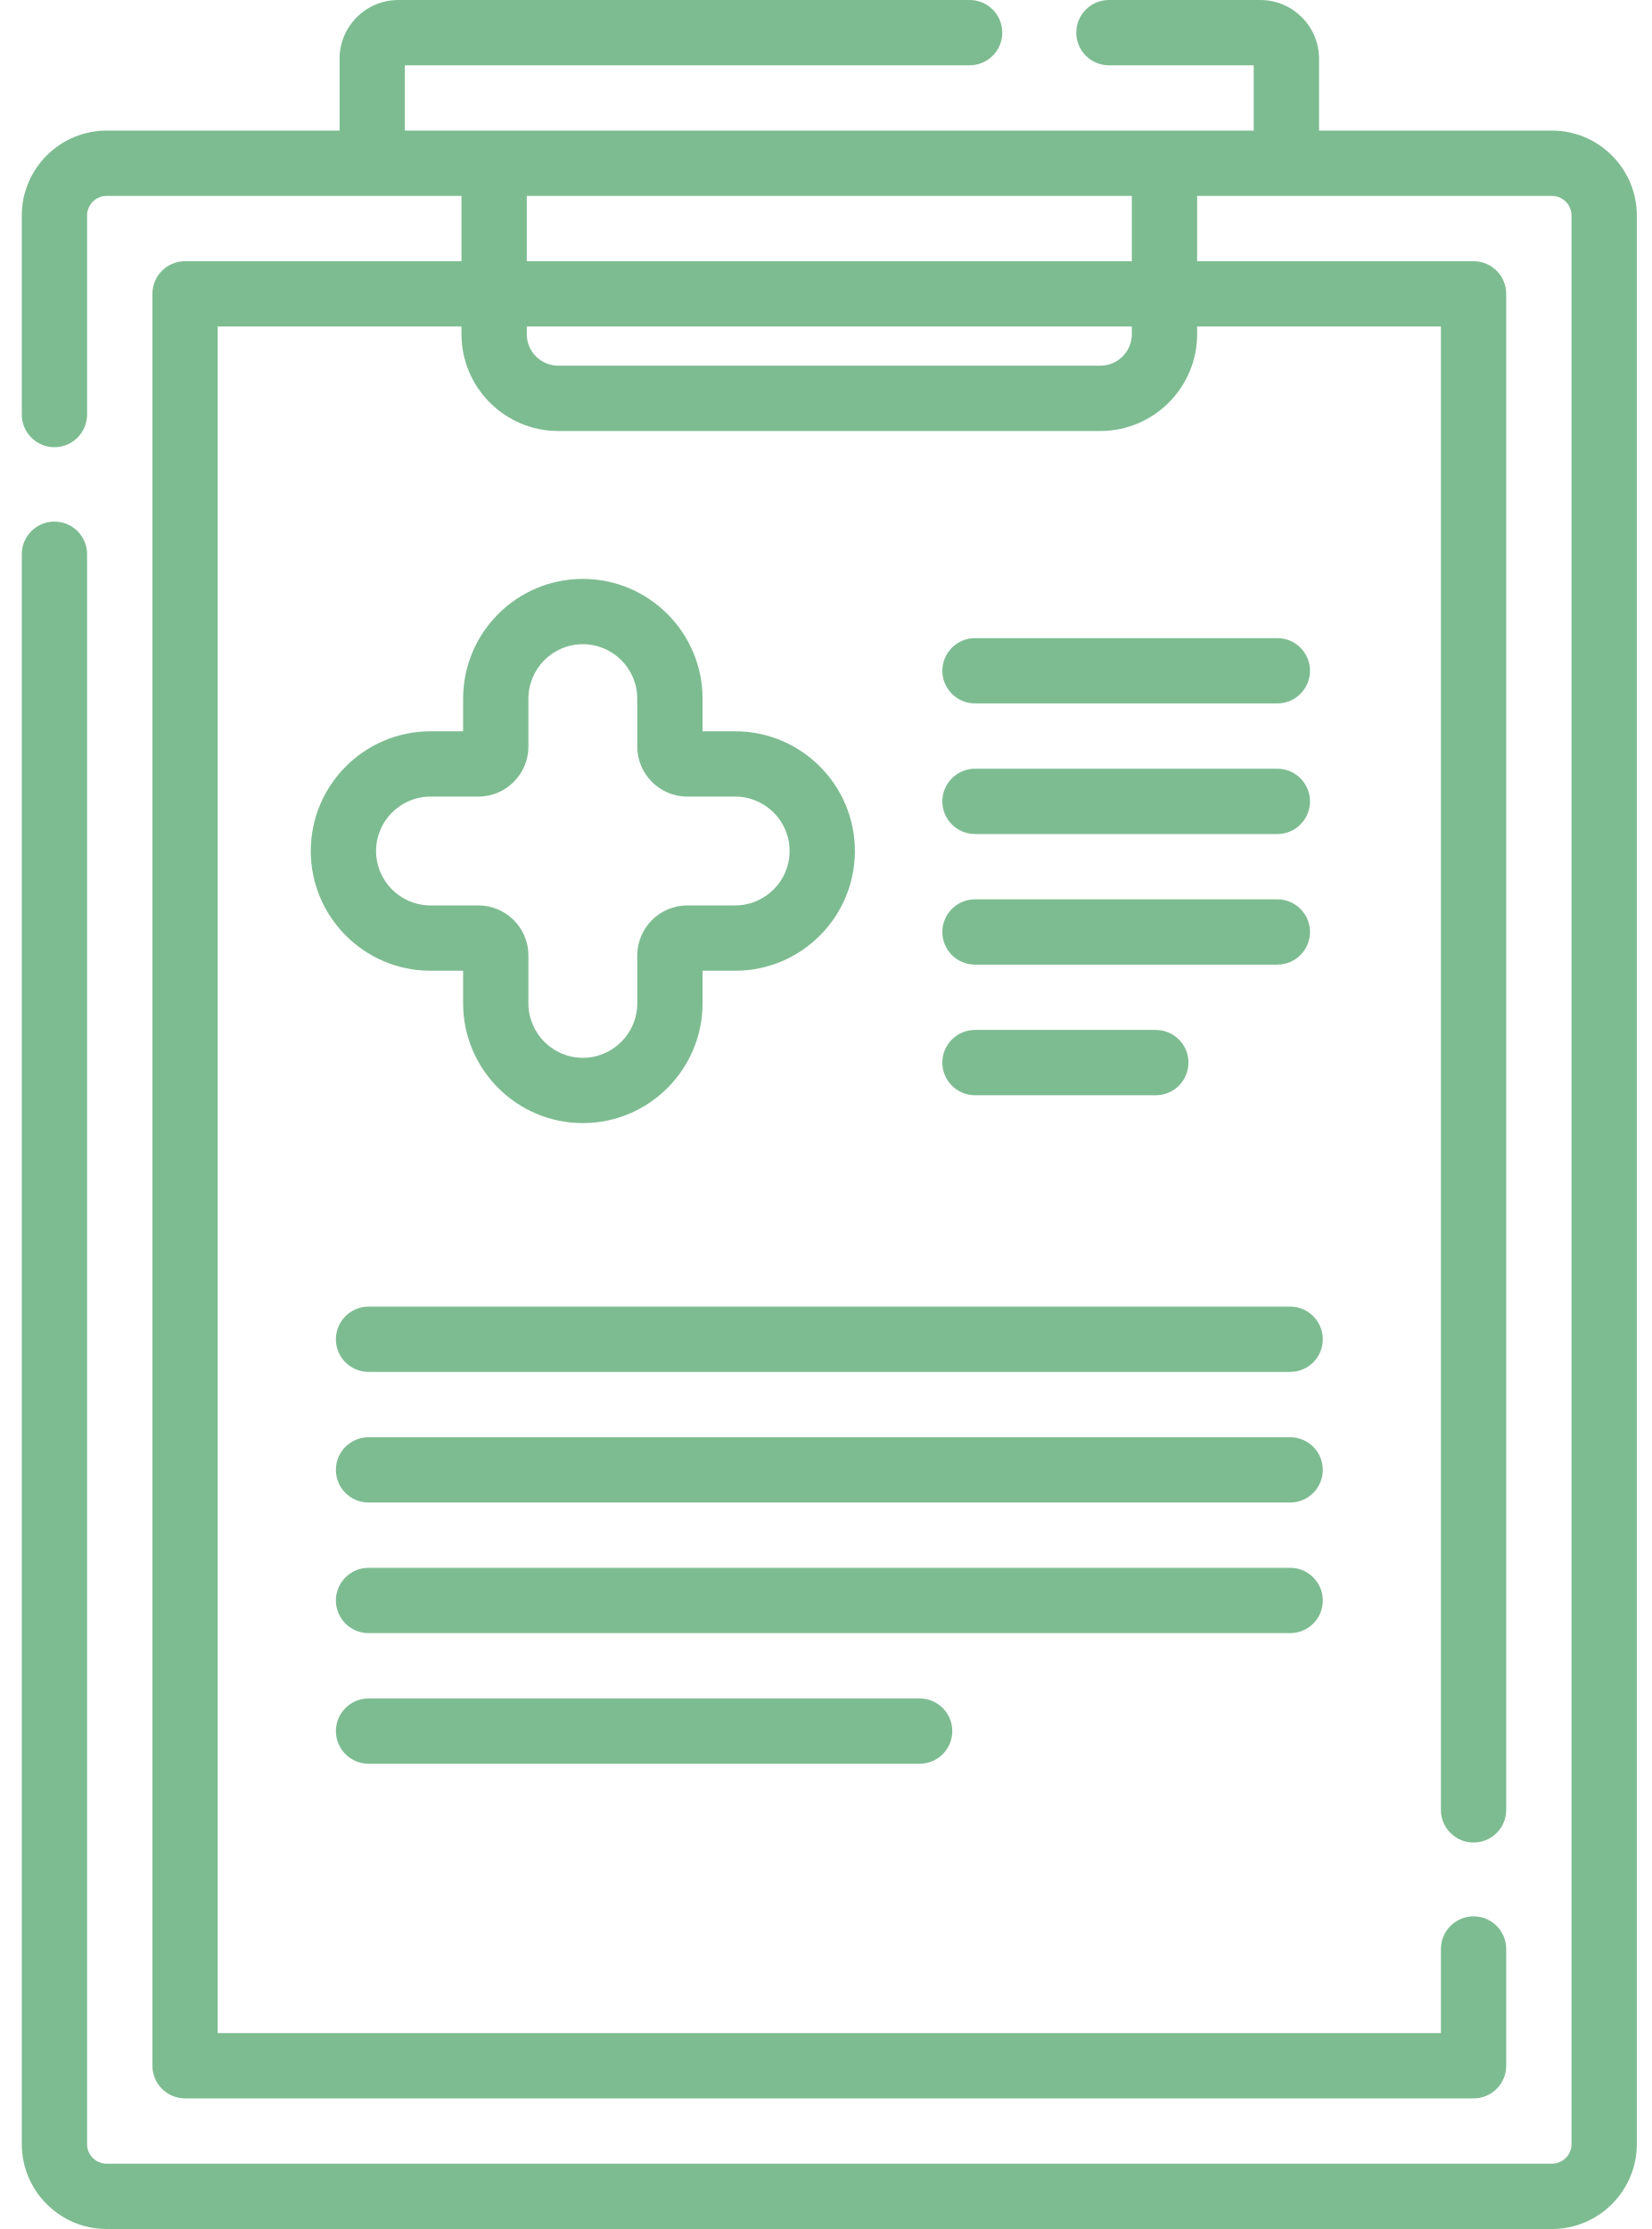
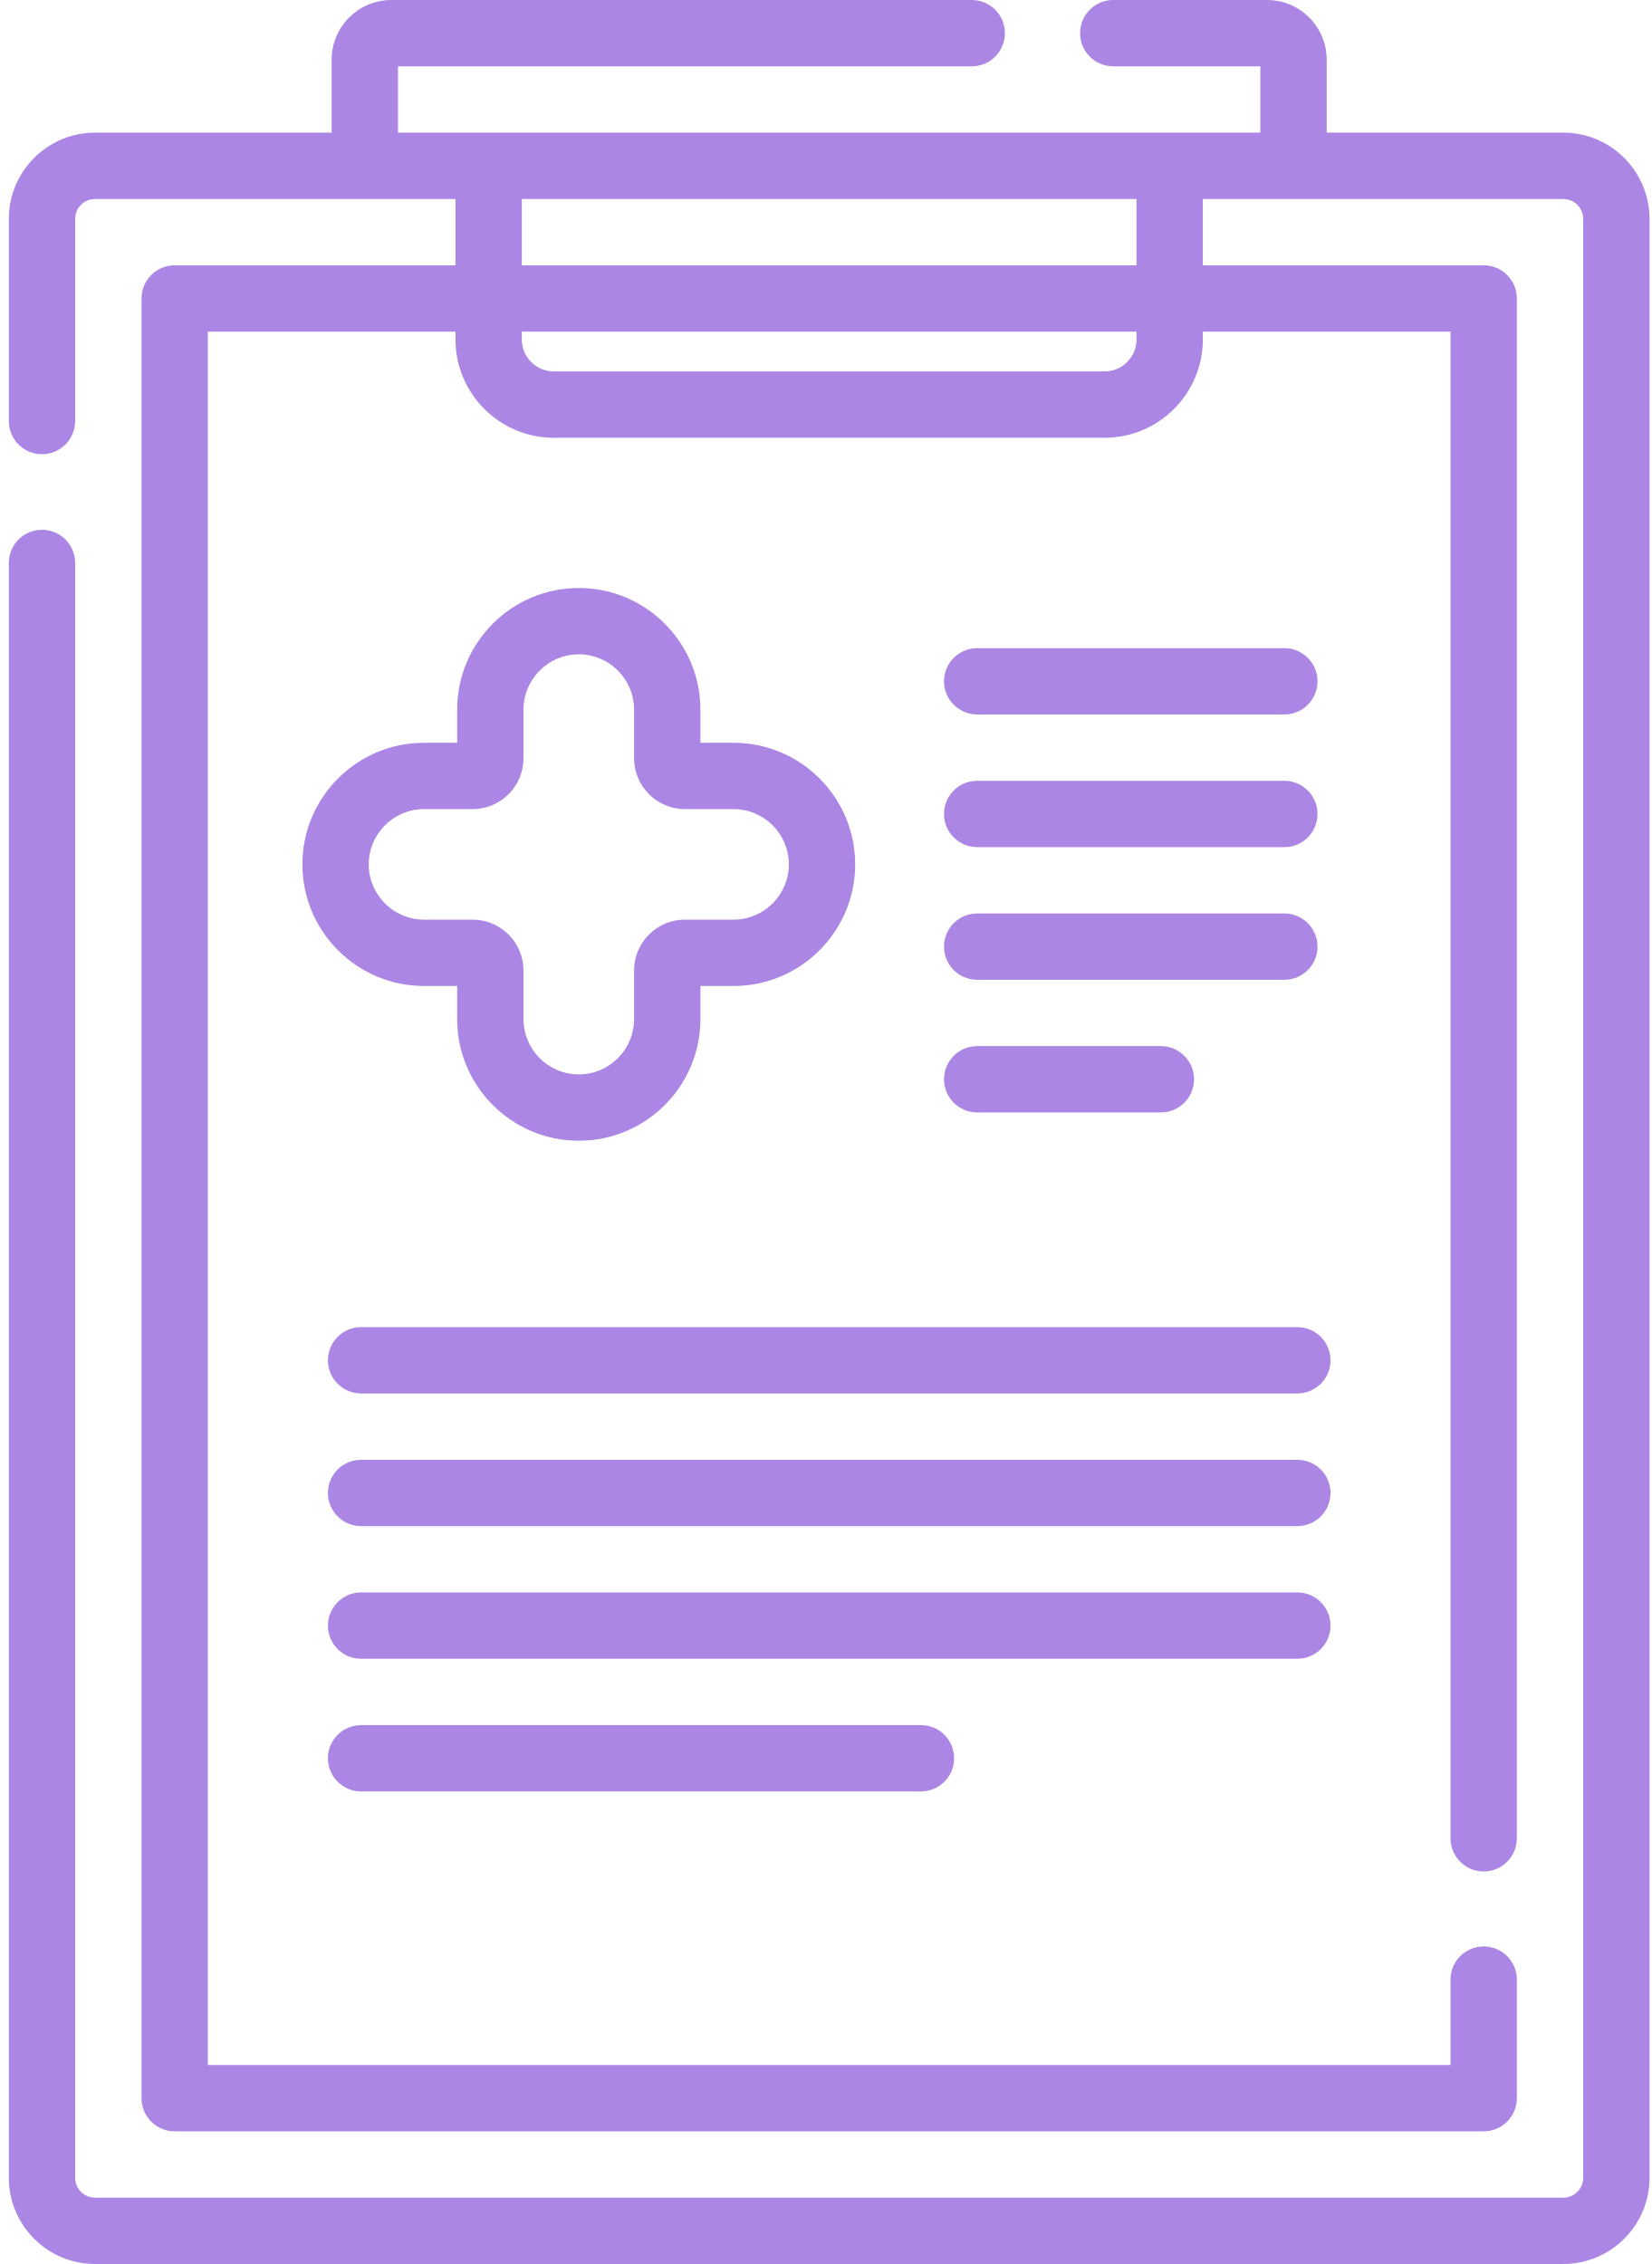
- <svg xmlns="http://www.w3.org/2000/svg" width="63" height="85" viewBox="0 0 63 85" fill="none">
-   <path d="M59.185 4.98H50.304V2.241C50.304 1.005 49.298 0 48.062 0H42.291C41.604 0 41.046 0.557 41.046 1.245C41.046 1.933 41.604 2.49 42.291 2.49H47.813V4.98H15.44V2.49H36.979C37.667 2.49 38.224 1.933 38.224 1.245C38.224 0.557 37.667 0 36.979 0H15.191C13.956 0 12.95 1.005 12.95 2.241V4.98H4.068C2.283 4.98 0.831 6.433 0.831 8.218V15.808C0.831 16.495 1.388 17.053 2.076 17.053C2.764 17.053 3.321 16.495 3.321 15.808V8.218C3.321 7.806 3.656 7.471 4.068 7.471H17.599V9.961H7.057C6.369 9.961 5.812 10.518 5.812 11.206V78.774C5.812 79.462 6.369 80.019 7.057 80.019H56.197C56.885 80.019 57.442 79.462 57.442 78.774V74.322C57.442 73.635 56.885 73.077 56.197 73.077C55.51 73.077 54.952 73.635 54.952 74.322V77.529H8.302V12.451H17.599V12.744C17.599 14.779 19.255 16.436 21.29 16.436H41.963C43.999 16.436 45.655 14.779 45.655 12.744V12.451H54.952V69.017C54.952 69.705 55.509 70.263 56.197 70.263C56.885 70.263 57.442 69.705 57.442 69.017V11.206C57.442 10.518 56.885 9.961 56.197 9.961H45.655V7.471H59.185C59.597 7.471 59.933 7.806 59.933 8.218V81.763C59.933 82.175 59.597 82.51 59.185 82.51H4.068C3.656 82.51 3.321 82.175 3.321 81.763V21.136C3.321 20.448 2.764 19.89 2.076 19.89C1.388 19.89 0.831 20.448 0.831 21.136V81.763C0.831 83.548 2.283 85 4.068 85H59.185C60.971 85 62.423 83.548 62.423 81.763V8.218C62.423 6.433 60.971 4.98 59.185 4.98ZM43.165 12.744C43.165 13.406 42.626 13.945 41.964 13.945H21.29C20.628 13.945 20.089 13.406 20.089 12.744V12.451H43.165V12.744ZM43.165 9.961H20.089V7.471H43.165V9.961Z" fill="#7DBC91" />
-   <path d="M22.227 22.076C19.71 22.076 17.662 24.124 17.662 26.642V27.887H16.417C13.9 27.887 11.852 29.935 11.852 32.452C11.852 34.97 13.9 37.018 16.417 37.018H17.662V38.263C17.662 40.78 19.71 42.828 22.227 42.828C24.745 42.828 26.793 40.78 26.793 38.263V37.018H28.038C30.555 37.018 32.603 34.97 32.603 32.452C32.603 29.935 30.555 27.887 28.038 27.887H26.793V26.642C26.793 24.124 24.745 22.076 22.227 22.076ZM28.038 30.377C29.182 30.377 30.113 31.308 30.113 32.452C30.113 33.596 29.182 34.527 28.038 34.527H26.212C25.159 34.527 24.303 35.384 24.303 36.437V38.263C24.303 39.407 23.372 40.338 22.227 40.338C21.083 40.338 20.152 39.407 20.152 38.263V36.437C20.152 35.384 19.296 34.527 18.243 34.527H16.417C15.273 34.527 14.342 33.596 14.342 32.452C14.342 31.308 15.273 30.377 16.417 30.377H18.243C19.296 30.377 20.152 29.52 20.152 28.468V26.642C20.152 25.497 21.083 24.566 22.227 24.566C23.372 24.566 24.303 25.497 24.303 26.642V28.468C24.303 29.52 25.159 30.377 26.212 30.377H28.038Z" fill="#7DBC91" />
-   <path d="M37.184 26.824H48.714C49.402 26.824 49.959 26.267 49.959 25.579C49.959 24.892 49.402 24.334 48.714 24.334H37.184C36.496 24.334 35.938 24.892 35.938 25.579C35.938 26.267 36.496 26.824 37.184 26.824Z" fill="#7DBC91" />
-   <path d="M37.184 31.805H48.714C49.402 31.805 49.959 31.247 49.959 30.56C49.959 29.872 49.402 29.314 48.714 29.314H37.184C36.496 29.314 35.938 29.872 35.938 30.56C35.938 31.247 36.496 31.805 37.184 31.805Z" fill="#7DBC91" />
-   <path d="M37.184 36.785H48.714C49.402 36.785 49.959 36.228 49.959 35.54C49.959 34.852 49.402 34.295 48.714 34.295H37.184C36.496 34.295 35.938 34.852 35.938 35.54C35.938 36.228 36.496 36.785 37.184 36.785Z" fill="#7DBC91" />
-   <path d="M37.184 41.766H44.079C44.766 41.766 45.324 41.208 45.324 40.52C45.324 39.833 44.766 39.275 44.079 39.275H37.184C36.496 39.275 35.938 39.833 35.938 40.52C35.938 41.208 36.496 41.766 37.184 41.766Z" fill="#7DBC91" />
-   <path d="M49.203 49.826H14.056C13.368 49.826 12.81 50.384 12.81 51.071C12.81 51.759 13.368 52.316 14.056 52.316H49.202C49.89 52.316 50.447 51.759 50.447 51.071C50.447 50.384 49.89 49.826 49.203 49.826V49.826Z" fill="#7DBC91" />
-   <path d="M49.203 54.807H14.056C13.368 54.807 12.81 55.364 12.81 56.052C12.81 56.739 13.368 57.297 14.056 57.297H49.202C49.89 57.297 50.447 56.739 50.447 56.052C50.447 55.364 49.89 54.807 49.203 54.807V54.807Z" fill="#7DBC91" />
-   <path d="M50.448 61.032C50.448 60.345 49.89 59.787 49.203 59.787H14.056C13.368 59.787 12.81 60.345 12.81 61.032C12.81 61.72 13.368 62.277 14.056 62.277H49.202C49.89 62.277 50.448 61.72 50.448 61.032V61.032Z" fill="#7DBC91" />
-   <path d="M14.056 64.768C13.368 64.768 12.81 65.325 12.81 66.013C12.81 66.7 13.368 67.258 14.056 67.258H35.072C35.76 67.258 36.317 66.7 36.317 66.013C36.317 65.325 35.76 64.768 35.072 64.768H14.056Z" fill="#7DBC91" />
+ <svg xmlns="http://www.w3.org/2000/svg" width="62" height="85" viewBox="0 0 62 85" fill="none">
+   <path d="M58.685 4.98H49.804V2.241C49.804 1.005 48.798 0 47.562 0H41.791C41.104 0 40.546 0.557 40.546 1.245C40.546 1.933 41.104 2.49 41.791 2.49H47.313V4.98H14.94V2.49H36.479C37.167 2.49 37.724 1.933 37.724 1.245C37.724 0.557 37.167 0 36.479 0H14.691C13.456 0 12.45 1.005 12.45 2.241V4.98H3.568C1.783 4.98 0.331 6.433 0.331 8.218V15.808C0.331 16.495 0.888 17.053 1.576 17.053C2.264 17.053 2.821 16.495 2.821 15.808V8.218C2.821 7.806 3.156 7.471 3.568 7.471H17.099V9.961H6.557C5.869 9.961 5.312 10.518 5.312 11.206V78.774C5.312 79.462 5.869 80.019 6.557 80.019H55.697C56.385 80.019 56.942 79.462 56.942 78.774V74.322C56.942 73.635 56.385 73.077 55.697 73.077C55.01 73.077 54.452 73.635 54.452 74.322V77.529H7.802V12.451H17.099V12.744C17.099 14.779 18.755 16.436 20.79 16.436H41.463C43.499 16.436 45.155 14.779 45.155 12.744V12.451H54.452V69.017C54.452 69.705 55.009 70.263 55.697 70.263C56.385 70.263 56.942 69.705 56.942 69.017V11.206C56.942 10.518 56.385 9.961 55.697 9.961H45.155V7.471H58.685C59.097 7.471 59.433 7.806 59.433 8.218V81.763C59.433 82.175 59.097 82.51 58.685 82.51H3.568C3.156 82.51 2.821 82.175 2.821 81.763V21.136C2.821 20.448 2.264 19.89 1.576 19.89C0.888 19.89 0.331 20.448 0.331 21.136V81.763C0.331 83.548 1.783 85 3.568 85H58.685C60.471 85 61.923 83.548 61.923 81.763V8.218C61.923 6.433 60.471 4.98 58.685 4.98ZM42.665 12.744C42.665 13.406 42.126 13.945 41.464 13.945H20.79C20.128 13.945 19.589 13.406 19.589 12.744V12.451H42.665V12.744ZM42.665 9.961H19.589V7.471H42.665V9.961Z" fill="#AB86E4" />
+   <path d="M21.727 22.076C19.21 22.076 17.162 24.124 17.162 26.642V27.887H15.917C13.4 27.887 11.352 29.935 11.352 32.452C11.352 34.97 13.4 37.018 15.917 37.018H17.162V38.263C17.162 40.78 19.21 42.828 21.727 42.828C24.245 42.828 26.293 40.78 26.293 38.263V37.018H27.538C30.055 37.018 32.103 34.97 32.103 32.452C32.103 29.935 30.055 27.887 27.538 27.887H26.293V26.642C26.293 24.124 24.245 22.076 21.727 22.076ZM27.538 30.377C28.682 30.377 29.613 31.308 29.613 32.452C29.613 33.596 28.682 34.527 27.538 34.527H25.712C24.659 34.527 23.803 35.384 23.803 36.437V38.263C23.803 39.407 22.872 40.338 21.727 40.338C20.583 40.338 19.652 39.407 19.652 38.263V36.437C19.652 35.384 18.796 34.527 17.743 34.527H15.917C14.773 34.527 13.842 33.596 13.842 32.452C13.842 31.308 14.773 30.377 15.917 30.377H17.743C18.796 30.377 19.652 29.52 19.652 28.468V26.642C19.652 25.497 20.583 24.566 21.727 24.566C22.872 24.566 23.803 25.497 23.803 26.642V28.468C23.803 29.52 24.659 30.377 25.712 30.377H27.538Z" fill="#AB86E4" />
+   <path d="M36.684 26.824H48.214C48.902 26.824 49.459 26.267 49.459 25.579C49.459 24.892 48.902 24.334 48.214 24.334H36.684C35.996 24.334 35.438 24.892 35.438 25.579C35.438 26.267 35.996 26.824 36.684 26.824Z" fill="#AB86E4" />
+   <path d="M36.684 31.805H48.214C48.902 31.805 49.459 31.247 49.459 30.56C49.459 29.872 48.902 29.314 48.214 29.314H36.684C35.996 29.314 35.438 29.872 35.438 30.56C35.438 31.247 35.996 31.805 36.684 31.805Z" fill="#AB86E4" />
+   <path d="M36.684 36.785H48.214C48.902 36.785 49.459 36.228 49.459 35.54C49.459 34.852 48.902 34.295 48.214 34.295H36.684C35.996 34.295 35.438 34.852 35.438 35.54C35.438 36.228 35.996 36.785 36.684 36.785Z" fill="#AB86E4" />
+   <path d="M36.684 41.766H43.579C44.266 41.766 44.824 41.208 44.824 40.52C44.824 39.833 44.266 39.275 43.579 39.275H36.684C35.996 39.275 35.438 39.833 35.438 40.52C35.438 41.208 35.996 41.766 36.684 41.766Z" fill="#AB86E4" />
+   <path d="M48.703 49.826H13.556C12.868 49.826 12.31 50.384 12.31 51.071C12.31 51.759 12.868 52.316 13.556 52.316H48.702C49.39 52.316 49.947 51.759 49.947 51.071C49.947 50.384 49.39 49.826 48.703 49.826V49.826Z" fill="#AB86E4" />
+   <path d="M48.703 54.807H13.556C12.868 54.807 12.31 55.364 12.31 56.052C12.31 56.739 12.868 57.297 13.556 57.297H48.702C49.39 57.297 49.947 56.739 49.947 56.052C49.947 55.364 49.39 54.807 48.703 54.807V54.807Z" fill="#AB86E4" />
+   <path d="M49.948 61.032C49.948 60.345 49.39 59.787 48.703 59.787H13.556C12.868 59.787 12.31 60.345 12.31 61.032C12.31 61.72 12.868 62.277 13.556 62.277H48.702C49.39 62.277 49.948 61.72 49.948 61.032V61.032Z" fill="#AB86E4" />
+   <path d="M13.556 64.768C12.868 64.768 12.31 65.325 12.31 66.013C12.31 66.7 12.868 67.258 13.556 67.258H34.572C35.26 67.258 35.817 66.7 35.817 66.013C35.817 65.325 35.26 64.768 34.572 64.768H13.556Z" fill="#AB86E4" />
</svg>
